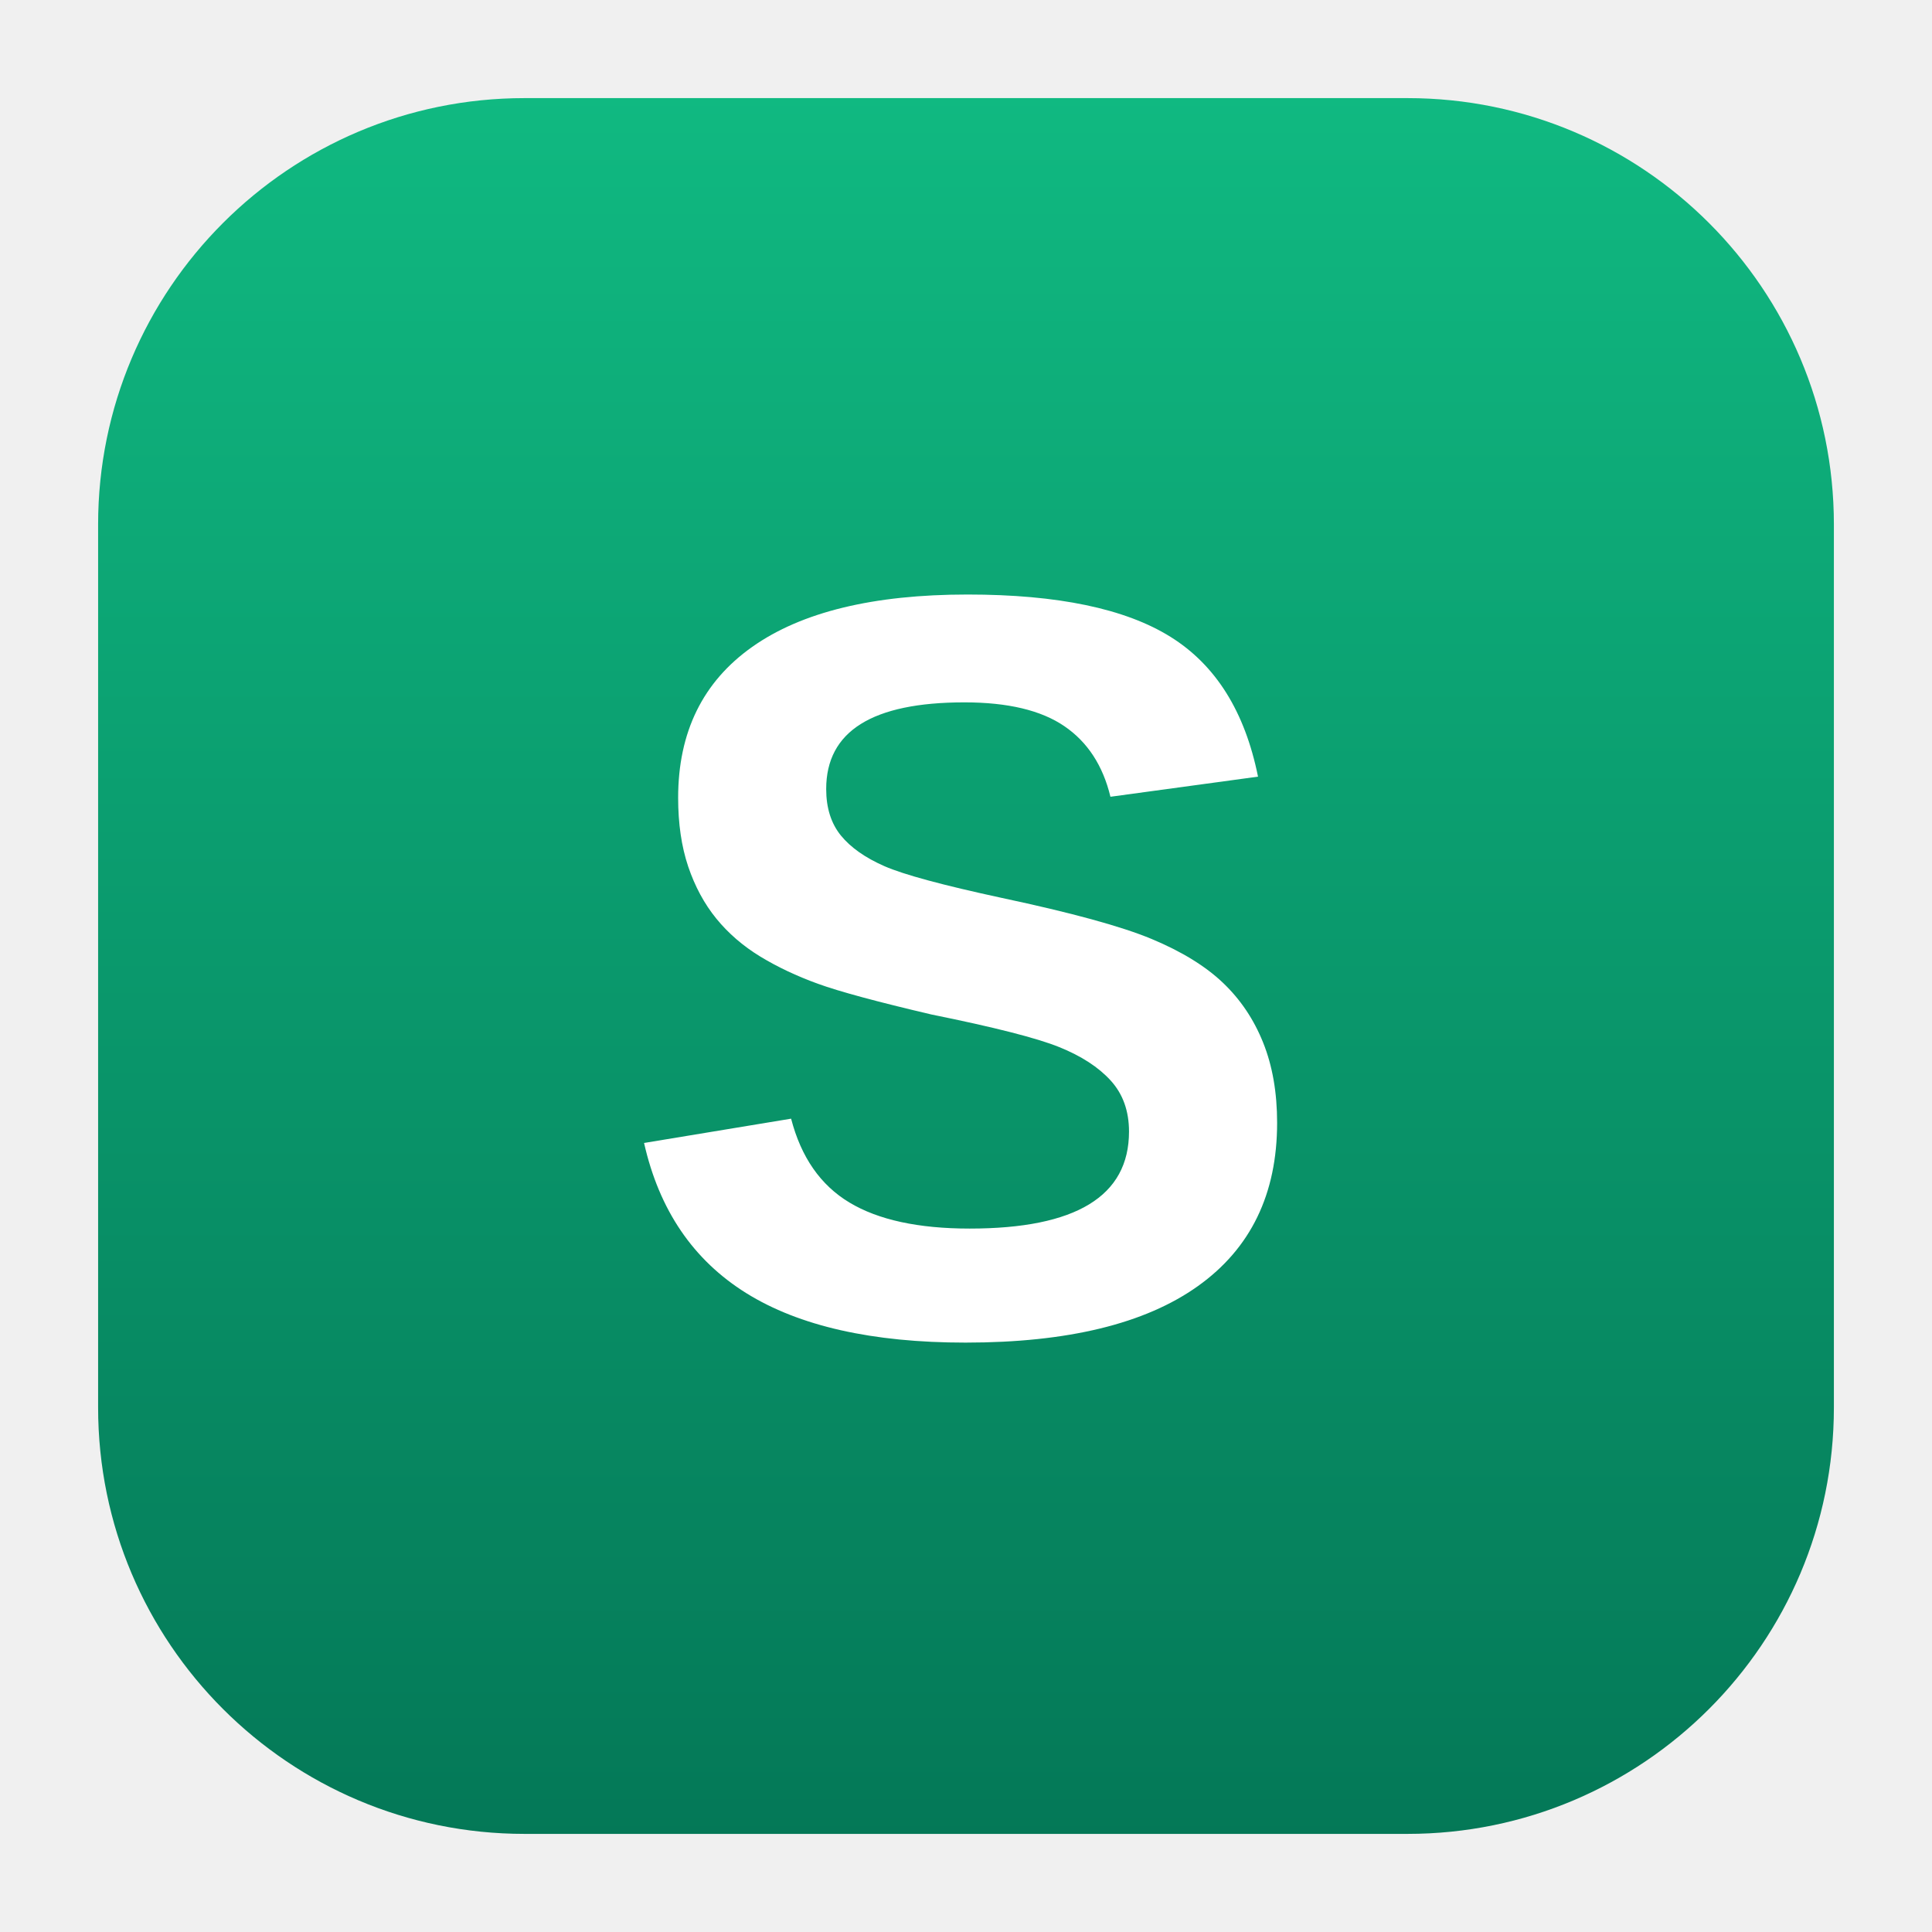
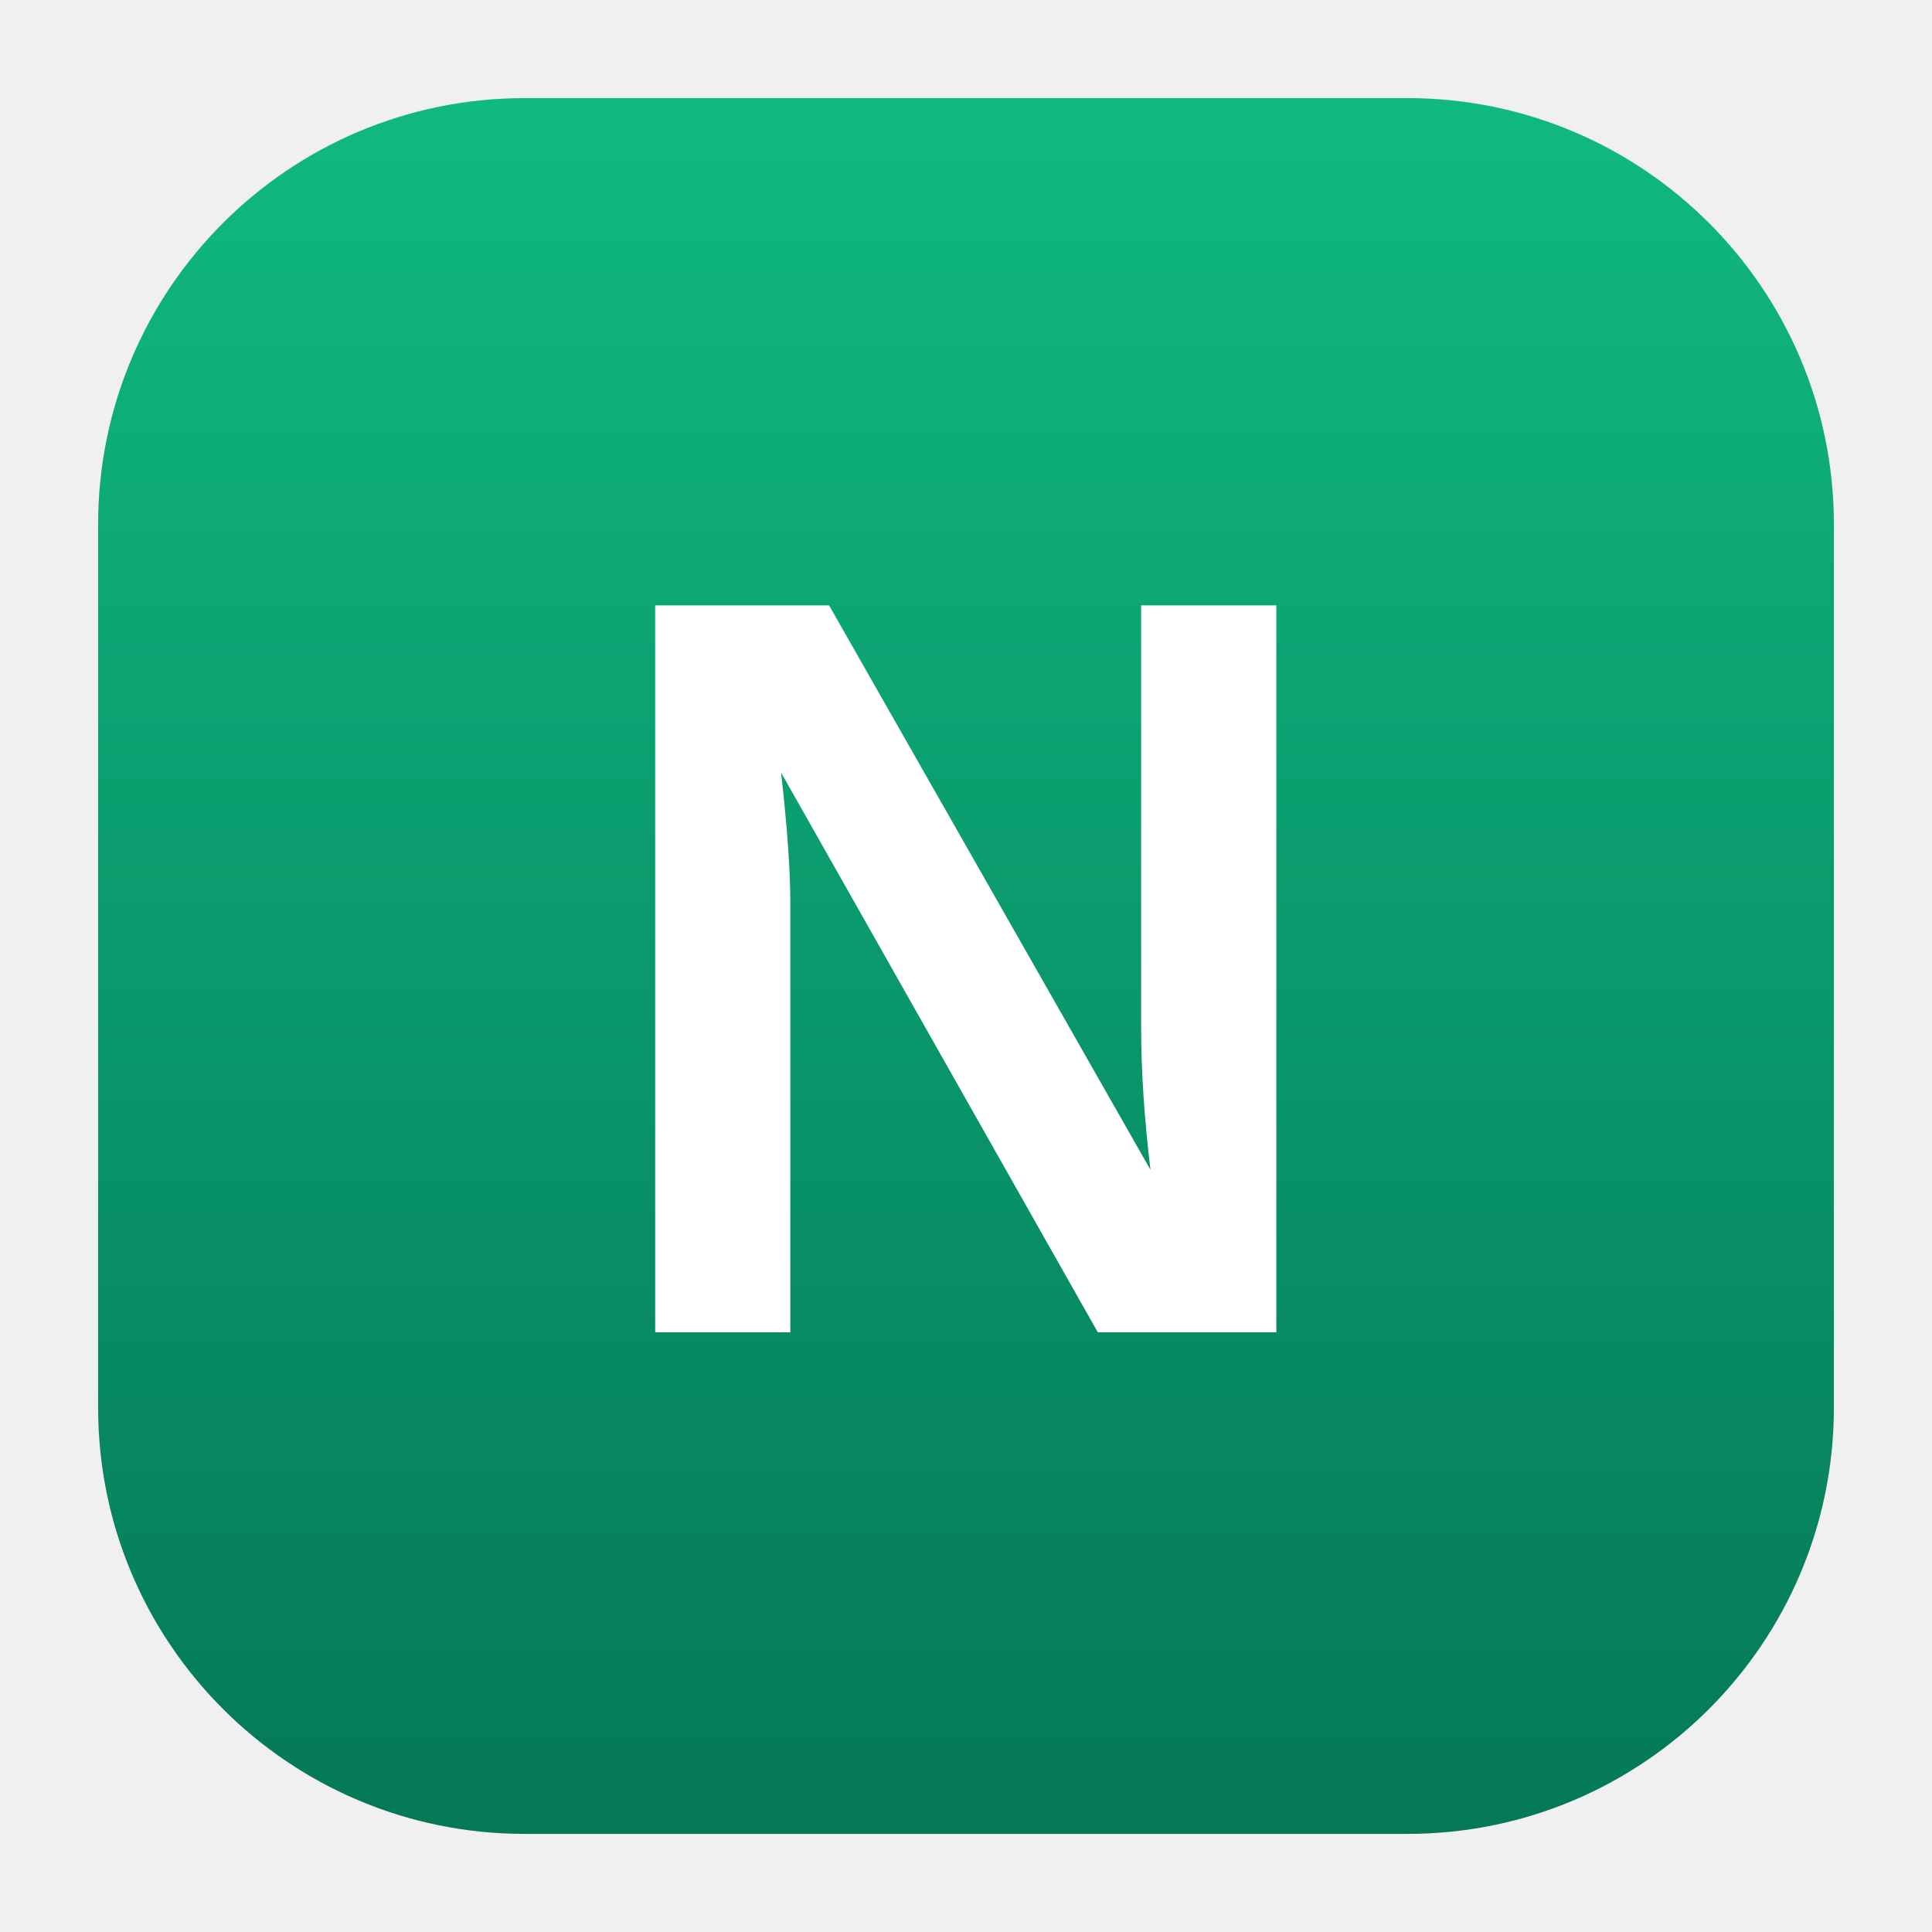
<svg xmlns="http://www.w3.org/2000/svg" viewBox="0 0 512 512" width="512" height="512">
  <defs>
    <linearGradient id="grad" x1="0%" y1="0%" x2="0%" y2="100%">
      <stop offset="0%" style="stop-color:#10b981" />
      <stop offset="100%" style="stop-color:#047857" />
    </linearGradient>
  </defs>
  <rect x="26" y="26" width="460" height="460" rx="113" ry="113" fill="url(#grad)" />
-   <text x="256" y="256" font-family="Arial, sans-serif" font-size="280" font-weight="bold" fill="white" text-anchor="middle" dominant-baseline="central">S</text>
+   <text x="256" y="256" font-family="Arial, sans-serif" font-size="280" font-weight="bold" fill="white" text-anchor="middle" dominant-baseline="central">N</text>
</svg>
